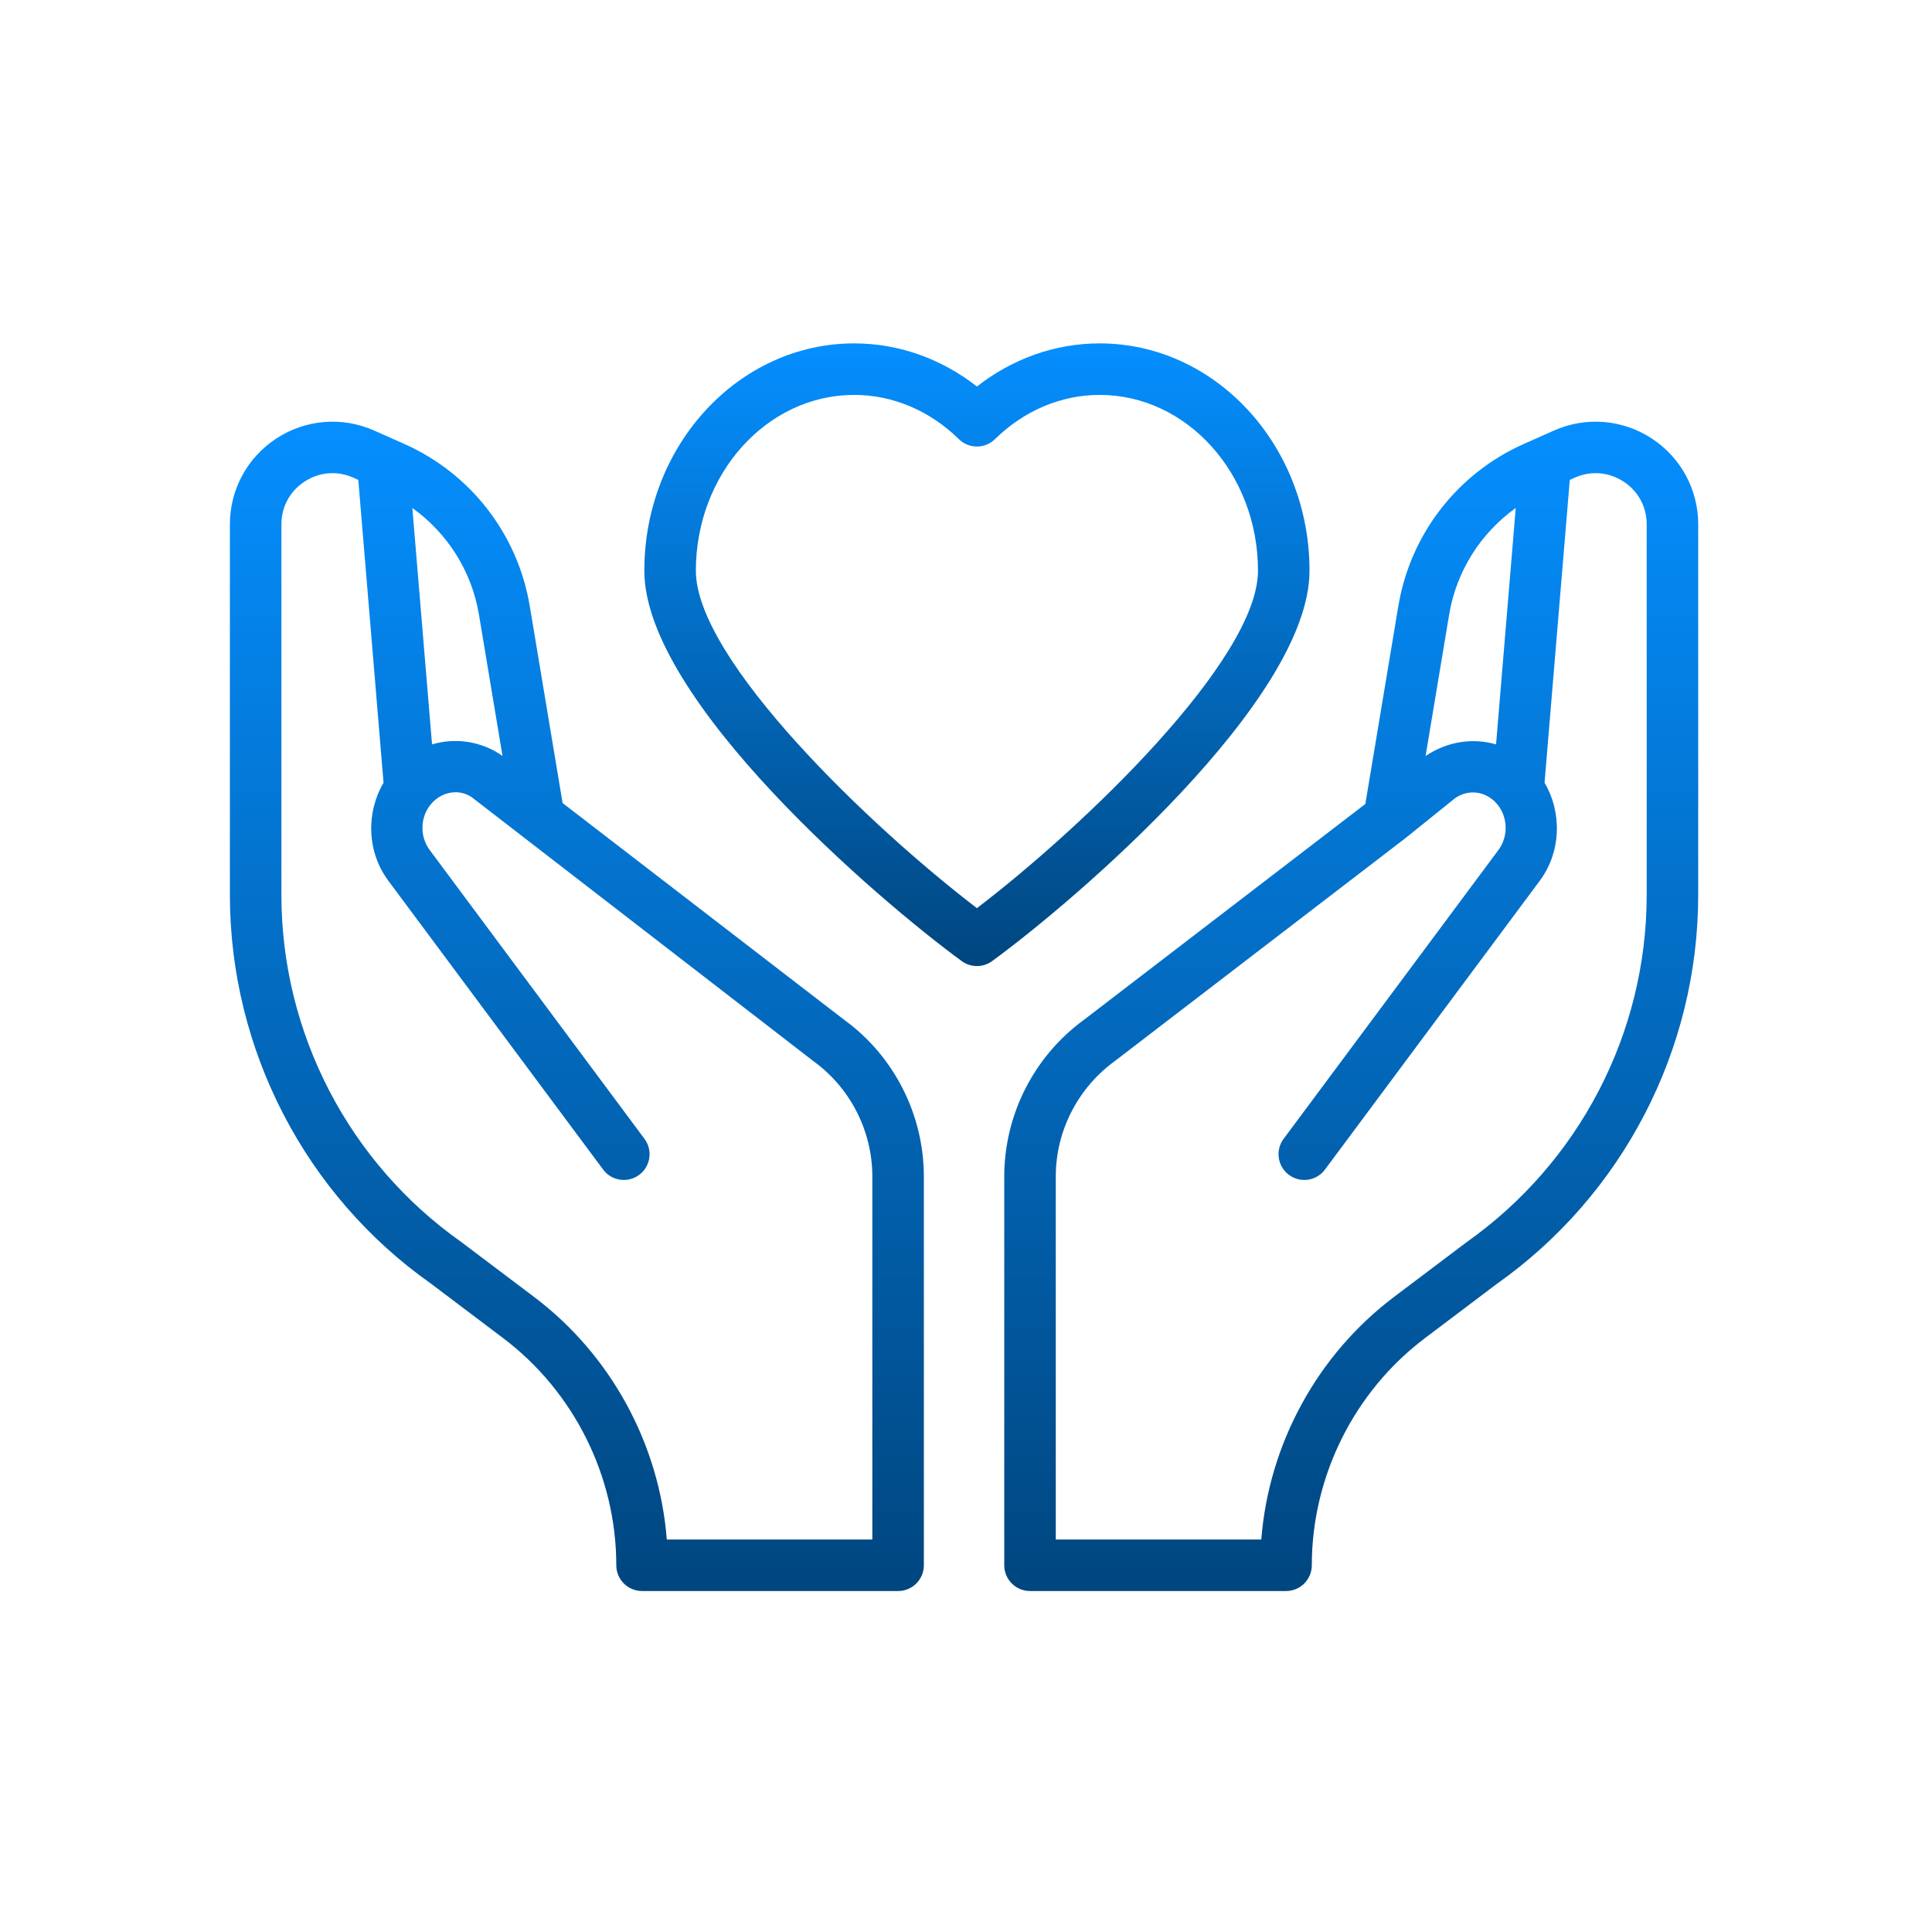
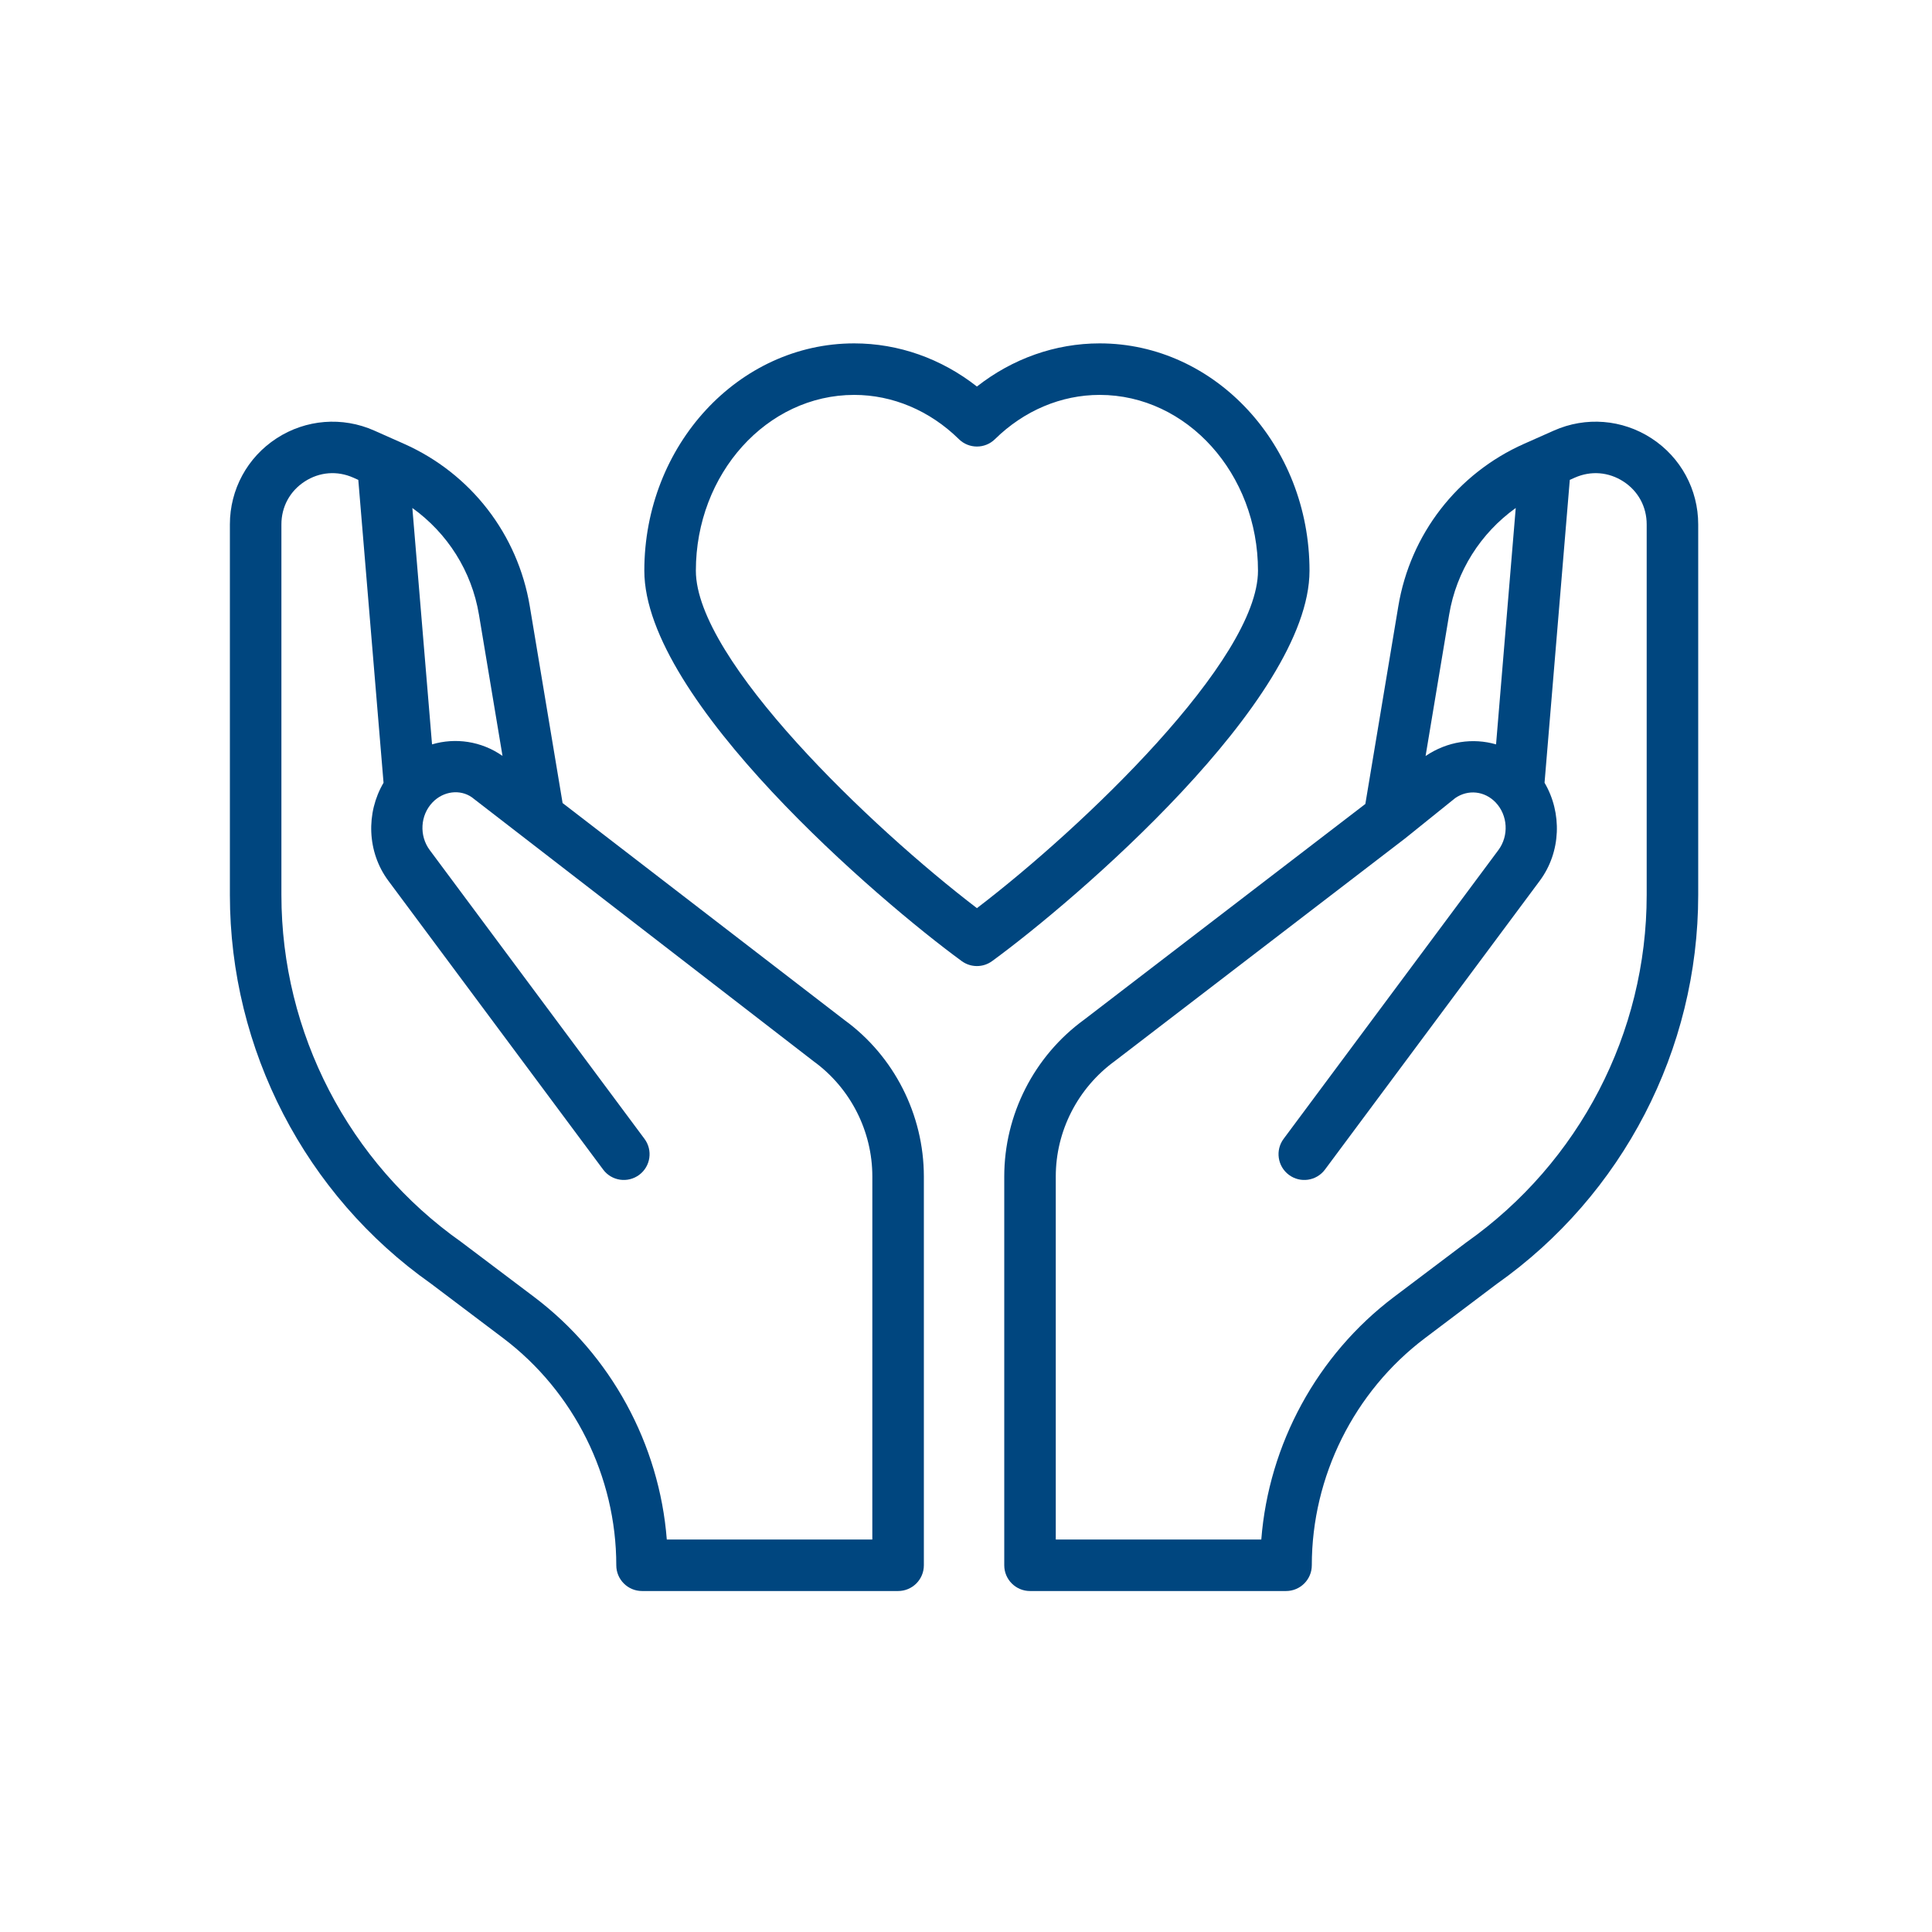
<svg xmlns="http://www.w3.org/2000/svg" width="90" height="90" viewBox="0 0 90 90" fill="none">
-   <path d="M76.933 20.418C75.569 19.532 73.871 19.398 72.385 20.058L70.996 20.675C67.888 22.057 65.698 24.885 65.139 28.241L63.603 37.452L50.501 47.502C48.172 49.196 46.782 51.926 46.782 54.805V72.916C46.782 73.579 47.319 74.116 47.982 74.116H59.909C60.572 74.116 61.109 73.579 61.109 72.916C61.109 68.782 63.079 64.826 66.379 62.336L69.716 59.817C75.598 55.667 79.109 48.891 79.109 41.693V24.428C79.109 22.802 78.296 21.304 76.933 20.418ZM67.506 28.635C67.844 26.604 68.975 24.837 70.609 23.664L69.692 34.676C68.62 34.365 67.427 34.53 66.409 35.218L67.506 28.635ZM76.709 41.693C76.709 48.112 73.578 54.155 68.301 57.879L64.933 60.42C61.357 63.12 59.103 67.277 58.756 71.716H49.182V54.805C49.182 52.691 50.203 50.686 51.937 49.425L65.461 39.052L67.788 37.179C68.386 36.763 69.16 36.845 69.672 37.38C70.242 37.977 70.297 38.931 69.801 39.599L59.796 53.051C59.401 53.582 59.511 54.334 60.043 54.73C60.575 55.126 61.327 55.015 61.722 54.483L71.727 41.031C72.725 39.688 72.774 37.862 71.951 36.463L73.127 22.355L73.36 22.251C74.11 21.918 74.936 21.984 75.626 22.431C76.315 22.878 76.709 23.607 76.709 24.428V41.693Z" fill="url(#paint0_linear_458_7475)" />
-   <path d="M39.344 47.522L26.208 37.409L24.68 28.241C24.121 24.885 21.931 22.057 18.822 20.675L17.434 20.058C15.949 19.398 14.248 19.533 12.886 20.418C11.523 21.303 10.709 22.803 10.709 24.428V41.692C10.709 48.891 14.221 55.667 20.072 59.794L23.44 62.336C26.74 64.826 28.709 68.781 28.709 72.916C28.709 73.579 29.247 74.116 29.909 74.116H41.837C42.499 74.116 43.037 73.579 43.037 72.916V54.805C43.036 51.925 41.646 49.196 39.344 47.522ZM22.312 28.635L23.409 35.214L23.404 35.21C22.415 34.52 21.212 34.355 20.126 34.676L19.209 23.664C20.843 24.837 21.974 26.604 22.312 28.635ZM40.636 71.716H31.062C30.715 67.276 28.462 63.12 24.885 60.42L21.486 57.856C16.241 54.155 13.109 48.113 13.109 41.693V24.428C13.109 23.607 13.504 22.879 14.193 22.431C14.882 21.983 15.709 21.918 16.459 22.251L16.691 22.355L17.867 36.464C17.044 37.863 17.093 39.688 18.092 41.031L28.097 54.483C28.491 55.015 29.242 55.125 29.776 54.73C30.308 54.334 30.418 53.583 30.022 53.051L20.018 39.599C19.521 38.93 19.576 37.977 20.147 37.38C20.659 36.845 21.433 36.762 21.975 37.137L37.906 49.443C39.616 50.686 40.637 52.691 40.637 54.805L40.636 71.716Z" fill="url(#paint1_linear_458_7475)" />
-   <path d="M61.002 26.586C61.002 20.747 56.617 15.996 51.227 15.996C49.164 15.996 47.17 16.703 45.509 18.006C43.849 16.703 41.854 15.996 39.791 15.996C34.401 15.996 30.015 20.747 30.015 26.586C30.015 32.619 40.965 41.971 44.801 44.772C45.012 44.926 45.26 45.003 45.509 45.003C45.757 45.003 46.005 44.926 46.216 44.772C50.053 41.972 61.002 32.619 61.002 26.586ZM45.509 42.305C40.576 38.539 32.416 30.742 32.416 26.586C32.416 22.07 35.724 18.396 39.792 18.396C41.583 18.396 43.315 19.128 44.668 20.457C45.135 20.916 45.884 20.916 46.35 20.457C47.703 19.128 49.435 18.396 51.227 18.396C55.294 18.396 58.602 22.07 58.602 26.586C58.602 30.742 50.442 38.539 45.509 42.305Z" fill="url(#paint2_linear_458_7475)" />
-   <defs>
-     <linearGradient id="paint0_linear_458_7475" x1="62.946" y1="19.643" x2="62.946" y2="74.116" gradientUnits="userSpaceOnUse">
-       <stop stop-color="#058FFF" />
-       <stop offset="1" stop-color="#00467F" />
-     </linearGradient>
-     <linearGradient id="paint1_linear_458_7475" x1="26.873" y1="19.644" x2="26.873" y2="74.116" gradientUnits="userSpaceOnUse">
-       <stop stop-color="#058FFF" />
-       <stop offset="1" stop-color="#00467F" />
-     </linearGradient>
-     <linearGradient id="paint2_linear_458_7475" x1="45.509" y1="15.996" x2="45.509" y2="45.003" gradientUnits="userSpaceOnUse">
-       <stop stop-color="#058FFF" />
-       <stop offset="1" stop-color="#00467F" />
-     </linearGradient>
-   </defs>
+   <path d="M76.933 20.418C75.569 19.532 73.871 19.398 72.385 20.058L70.996 20.675C67.888 22.057 65.698 24.885 65.139 28.241L63.603 37.452L50.501 47.502C48.172 49.196 46.782 51.926 46.782 54.805V72.916C46.782 73.579 47.319 74.116 47.982 74.116H59.909C60.572 74.116 61.109 73.579 61.109 72.916C61.109 68.782 63.079 64.826 66.379 62.336L69.716 59.817C75.598 55.667 79.109 48.891 79.109 41.693V24.428C79.109 22.802 78.296 21.304 76.933 20.418ZM67.506 28.635C67.844 26.604 68.975 24.837 70.609 23.664L69.692 34.676C68.62 34.365 67.427 34.53 66.409 35.218L67.506 28.635ZM76.709 41.693C76.709 48.112 73.578 54.155 68.301 57.879L64.933 60.42C61.357 63.12 59.103 67.277 58.756 71.716H49.182V54.805C49.182 52.691 50.203 50.686 51.937 49.425L65.461 39.052L67.788 37.179C68.386 36.763 69.16 36.845 69.672 37.38C70.242 37.977 70.297 38.931 69.801 39.599L59.796 53.051C59.401 53.582 59.511 54.334 60.043 54.73C60.575 55.126 61.327 55.015 61.722 54.483L71.727 41.031C72.725 39.688 72.774 37.862 71.951 36.463L73.127 22.355L73.36 22.251C74.11 21.918 74.936 21.984 75.626 22.431C76.315 22.878 76.709 23.607 76.709 24.428V41.693Z" fill="#00467F" />
+   <path d="M39.344 47.522L26.208 37.409L24.68 28.241C24.121 24.885 21.931 22.057 18.822 20.675L17.434 20.058C15.949 19.398 14.248 19.533 12.886 20.418C11.523 21.303 10.709 22.803 10.709 24.428V41.692C10.709 48.891 14.221 55.667 20.072 59.794L23.44 62.336C26.74 64.826 28.709 68.781 28.709 72.916C28.709 73.579 29.247 74.116 29.909 74.116H41.837C42.499 74.116 43.037 73.579 43.037 72.916V54.805C43.036 51.925 41.646 49.196 39.344 47.522ZM22.312 28.635L23.409 35.214L23.404 35.21C22.415 34.52 21.212 34.355 20.126 34.676L19.209 23.664C20.843 24.837 21.974 26.604 22.312 28.635ZM40.636 71.716H31.062C30.715 67.276 28.462 63.12 24.885 60.42L21.486 57.856C16.241 54.155 13.109 48.113 13.109 41.693V24.428C13.109 23.607 13.504 22.879 14.193 22.431C14.882 21.983 15.709 21.918 16.459 22.251L16.691 22.355L17.867 36.464C17.044 37.863 17.093 39.688 18.092 41.031L28.097 54.483C28.491 55.015 29.242 55.125 29.776 54.73C30.308 54.334 30.418 53.583 30.022 53.051L20.018 39.599C19.521 38.93 19.576 37.977 20.147 37.38C20.659 36.845 21.433 36.762 21.975 37.137L37.906 49.443C39.616 50.686 40.637 52.691 40.637 54.805L40.636 71.716Z" fill="#00467F" />
+   <path d="M61.002 26.586C61.002 20.747 56.617 15.996 51.227 15.996C49.164 15.996 47.17 16.703 45.509 18.006C43.849 16.703 41.854 15.996 39.791 15.996C34.401 15.996 30.015 20.747 30.015 26.586C30.015 32.619 40.965 41.971 44.801 44.772C45.012 44.926 45.26 45.003 45.509 45.003C45.757 45.003 46.005 44.926 46.216 44.772C50.053 41.972 61.002 32.619 61.002 26.586ZM45.509 42.305C40.576 38.539 32.416 30.742 32.416 26.586C32.416 22.07 35.724 18.396 39.792 18.396C41.583 18.396 43.315 19.128 44.668 20.457C45.135 20.916 45.884 20.916 46.35 20.457C47.703 19.128 49.435 18.396 51.227 18.396C55.294 18.396 58.602 22.07 58.602 26.586C58.602 30.742 50.442 38.539 45.509 42.305Z" fill="#00467F" />
</svg>
